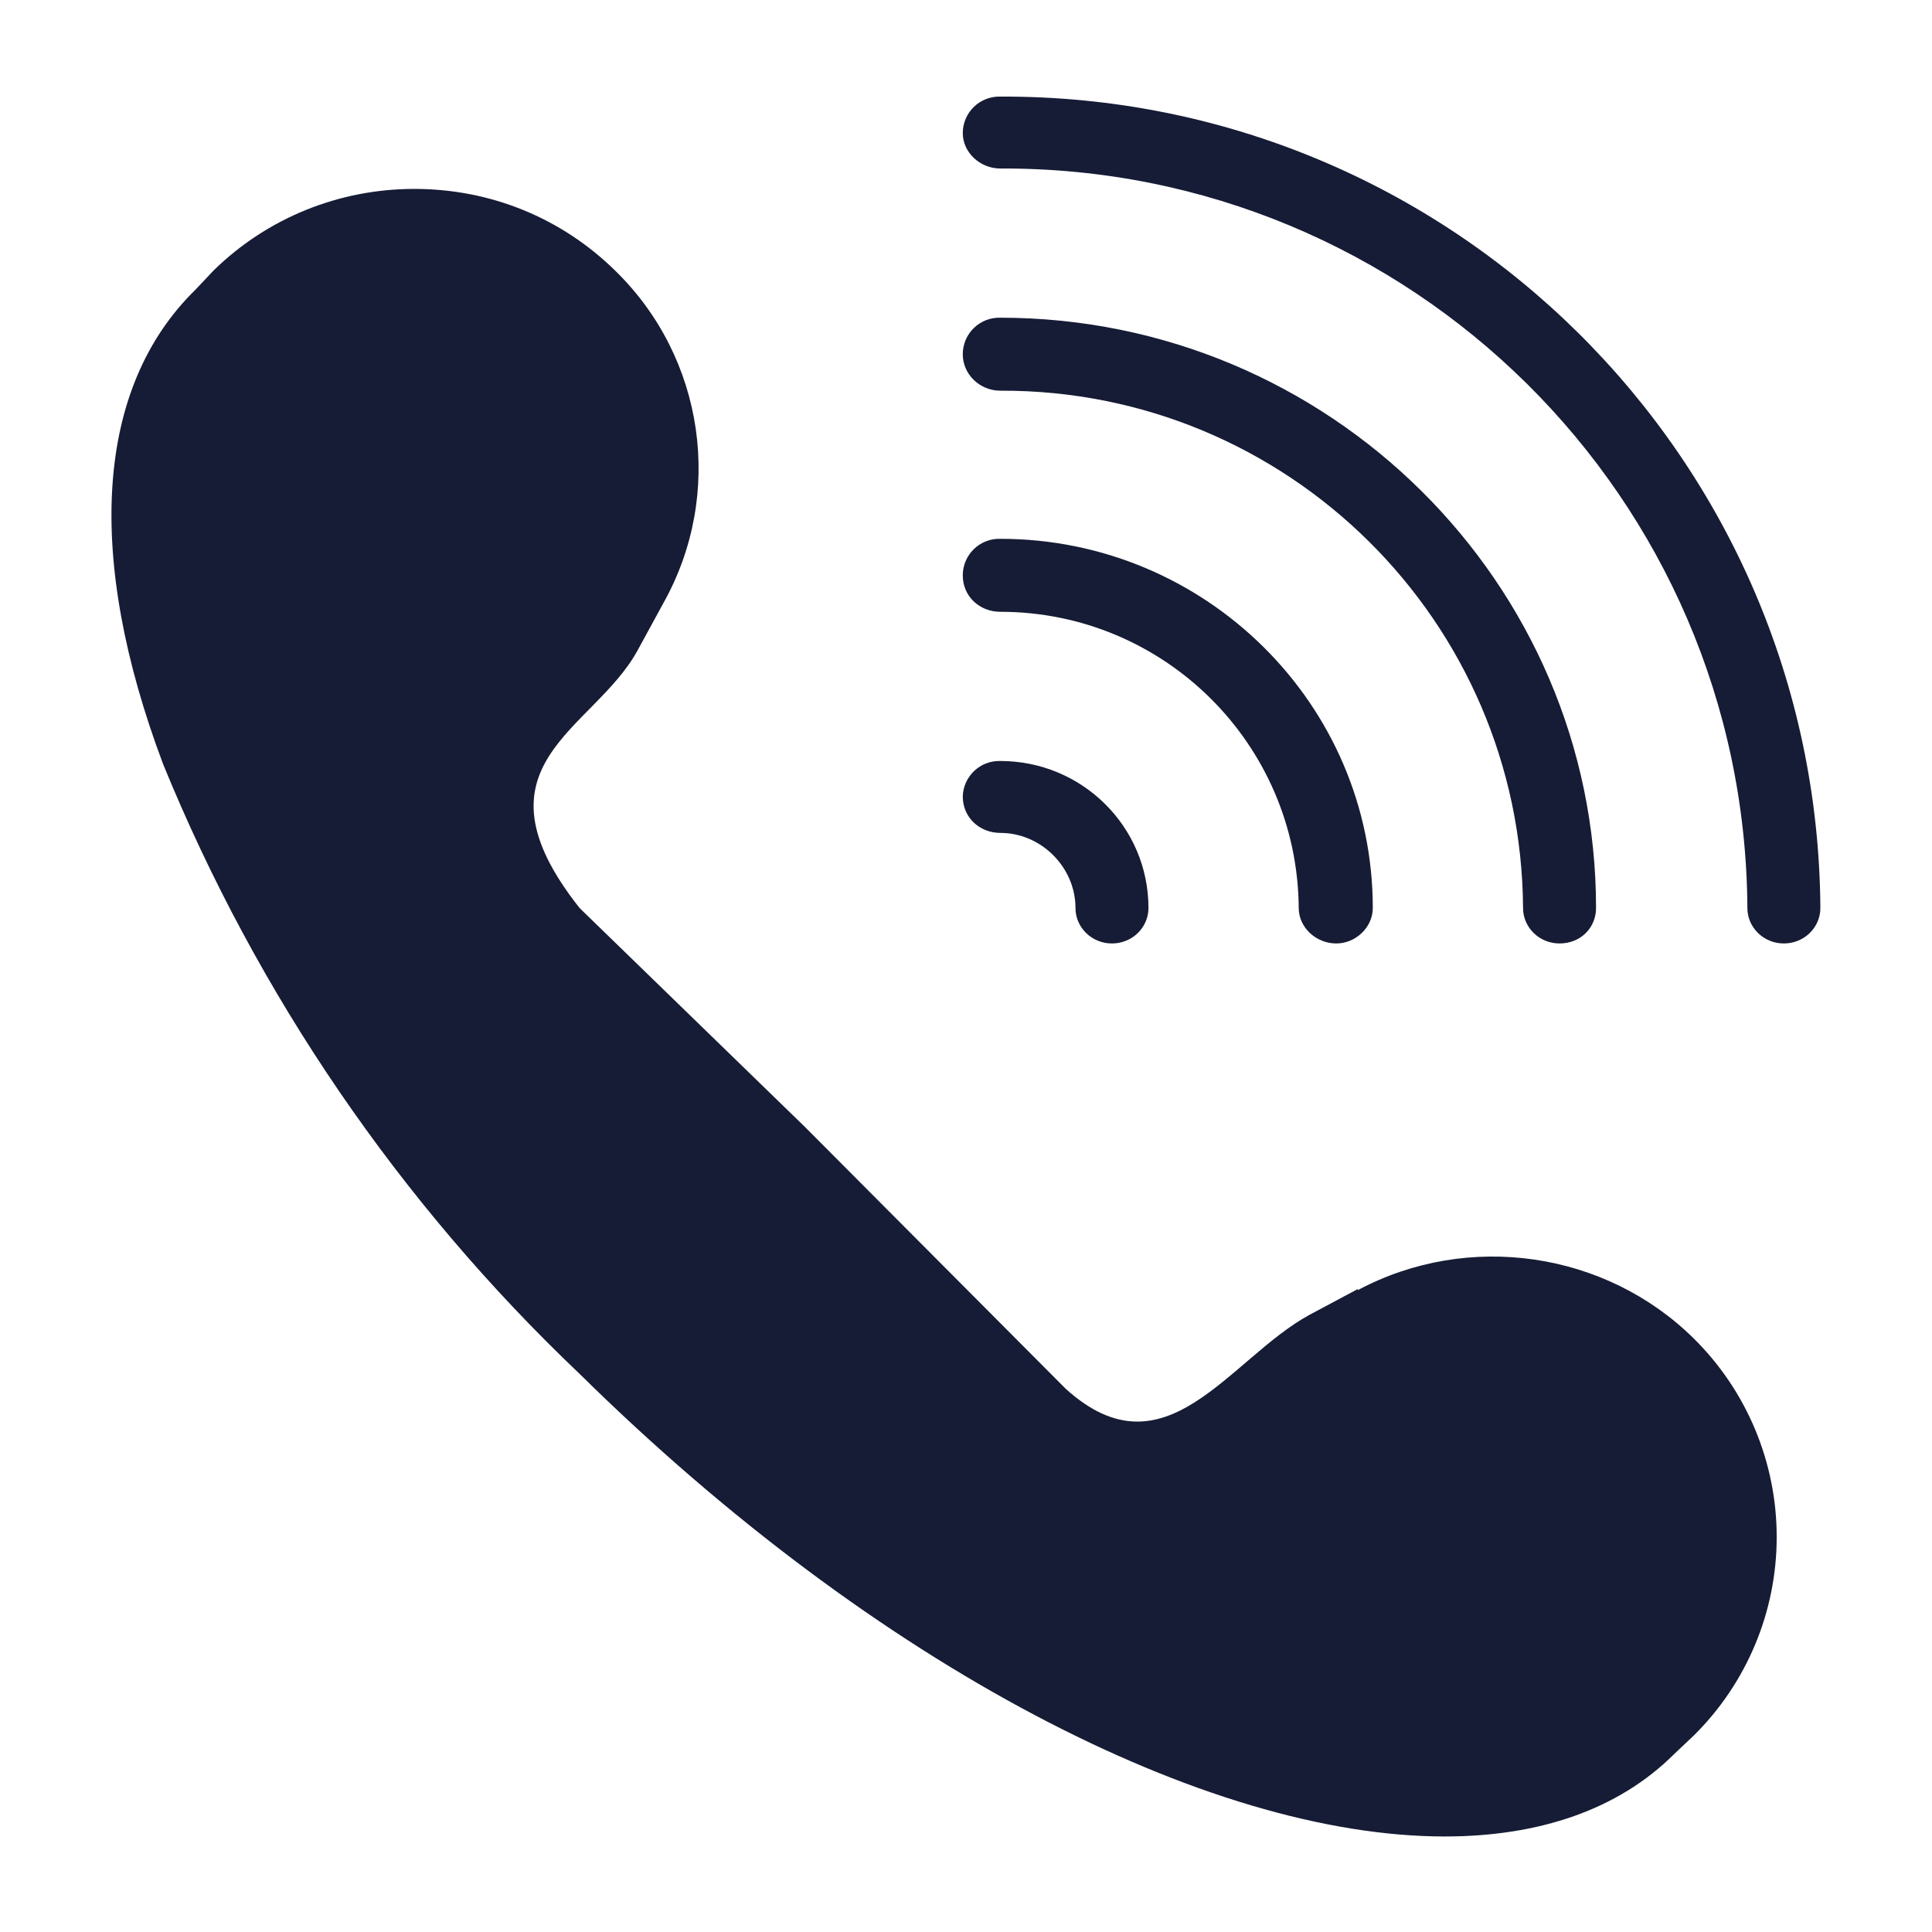
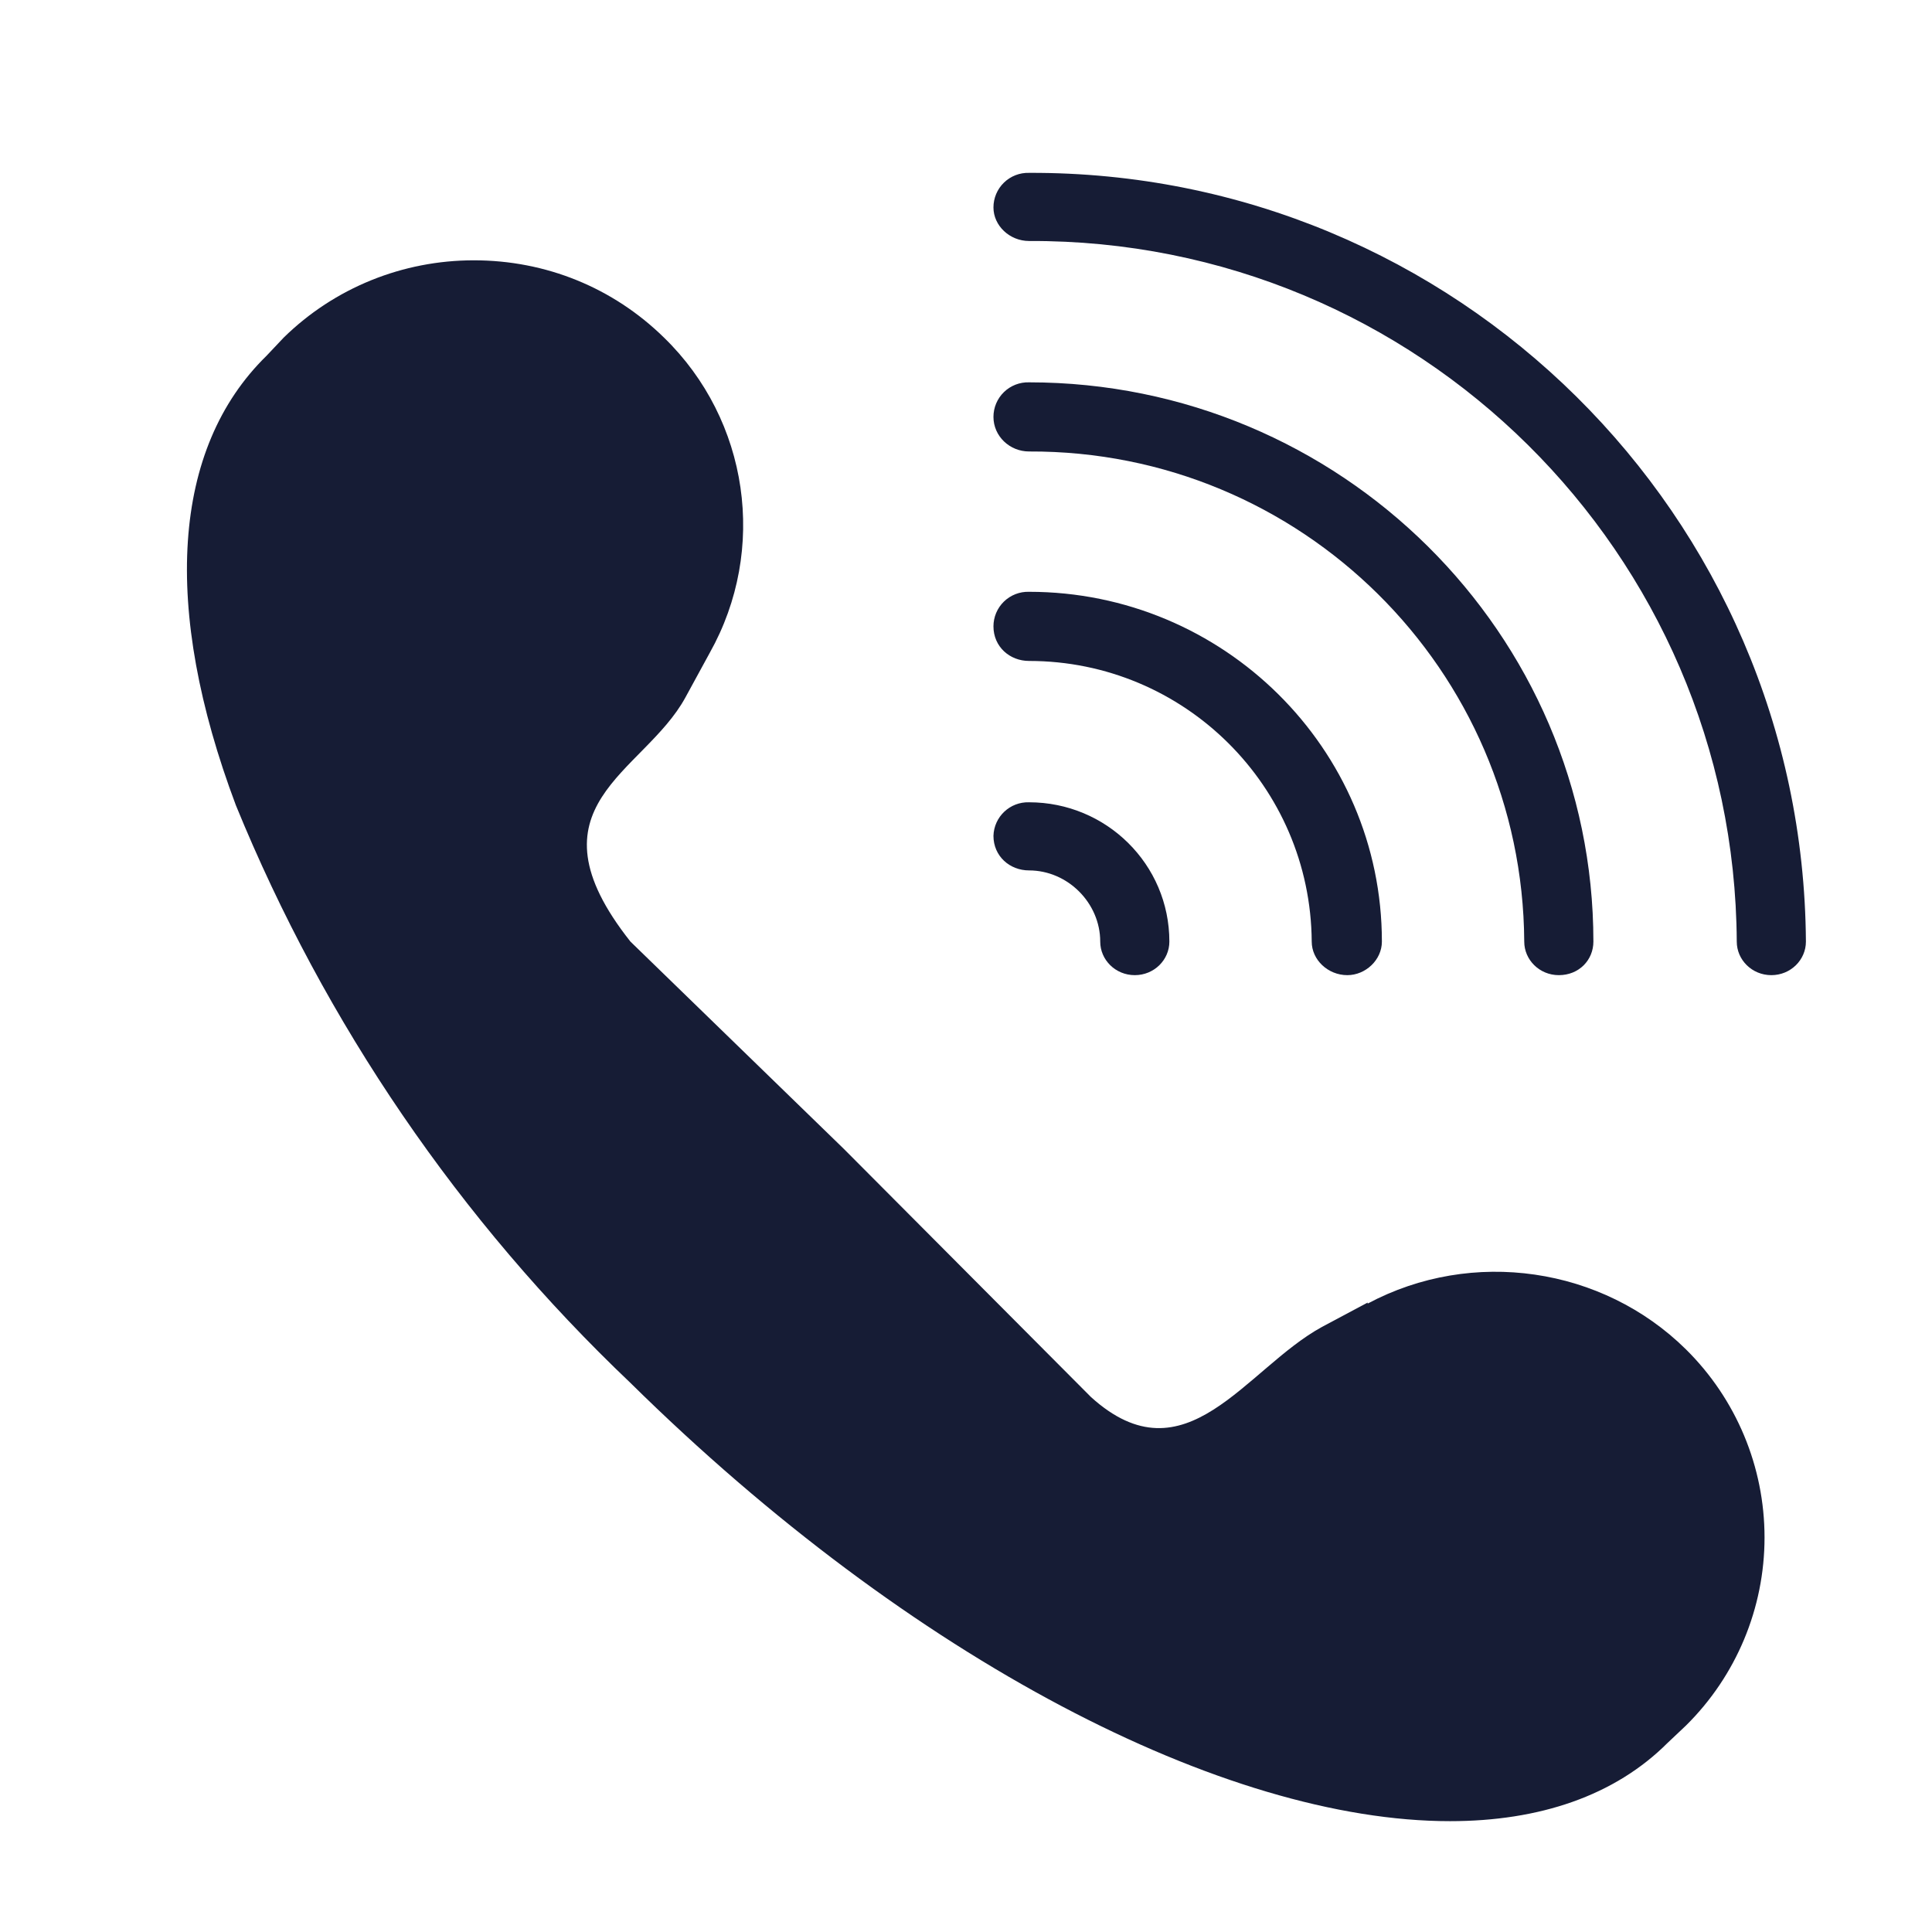
- <svg xmlns="http://www.w3.org/2000/svg" width="18" height="18" fill="none">
-   <path d="M8.97 7.42c0 .2.16.34.35.34.38 0 .7.32.7.7 0 .18.15.33.34.33.19 0 .34-.15.34-.33 0-.76-.62-1.37-1.38-1.37a.34.34 0 00-.35.33zm5.56 1.37c.2 0 .34-.15.34-.33 0-3.03-2.49-5.5-5.55-5.5a.34.34 0 00-.35.34c0 .19.16.34.35.34a4.85 4.85 0 014.87 4.82c0 .18.15.33.34.33z" fill="#161C35" />
-   <path d="M12.1 8.46c0 .18.16.33.35.33.18 0 .34-.15.34-.33 0-1.9-1.56-3.44-3.47-3.44a.34.34 0 00-.35.34c0 .2.16.34.35.34a2.78 2.78 0 012.78 2.76zM9.32.9a.34.34 0 00-.35.34c0 .18.16.33.35.33a6.93 6.93 0 016.96 6.89c0 .18.15.33.34.33.19 0 .34-.15.34-.33A7.61 7.61 0 009.32.9zm3.33 11.11l-.45.24c-.75.41-1.34 1.53-2.27.69L7.5 10.5 5.4 8.46c-1.06-1.34.13-1.65.54-2.4l.24-.44a2.57 2.57 0 00-.45-3.1c-.5-.49-1.16-.76-1.87-.76-.7 0-1.37.27-1.87.76l-.17.18c-.93.91-1.03 2.48-.3 4.42A16.39 16.39 0 005.4 12.8c2.77 2.73 5.85 4.31 8.06 4.31.88 0 1.62-.25 2.14-.77l.18-.17a2.6 2.6 0 000-3.7c-.82-.81-2.1-1-3.13-.45z" fill="#161C35" />
+ <svg xmlns="http://www.w3.org/2000/svg" width="19" height="19" fill="none">
+   <path d="M9.77 8.22c0 .2.16.34.35.34.38 0 .7.32.7.7 0 .18.15.33.34.33.19 0 .34-.15.34-.33 0-.76-.62-1.37-1.38-1.37a.34.34 0 00-.35.33zm5.56 1.37c.2 0 .34-.15.34-.33 0-3.03-2.49-5.5-5.55-5.5a.34.34 0 00-.35.34c0 .19.16.34.35.34a4.85 4.85 0 014.87 4.82c0 .18.15.33.34.33z" fill="#161C35" />
+   <path d="M12.9 9.26c0 .18.16.33.35.33.18 0 .34-.15.34-.33 0-1.9-1.56-3.44-3.47-3.44a.34.34 0 00-.35.34c0 .2.16.34.35.34a2.78 2.78 0 012.78 2.76zM10.12 1.7a.34.34 0 00-.35.34c0 .18.16.33.35.33a6.93 6.93 0 016.96 6.89c0 .18.15.33.34.33.19 0 .34-.15.34-.33a7.61 7.61 0 00-7.64-7.56zm3.33 11.11l-.45.24c-.75.41-1.34 1.53-2.27.69L8.3 11.3 6.2 9.26c-1.06-1.34.13-1.65.54-2.4l.24-.44a2.57 2.57 0 00-.45-3.1c-.5-.49-1.16-.76-1.87-.76-.7 0-1.37.27-1.87.76l-.17.18c-.93.91-1.03 2.48-.3 4.42A16.39 16.39 0 006.2 13.6c2.77 2.73 5.85 4.31 8.06 4.31.88 0 1.62-.25 2.14-.77l.18-.17a2.6 2.6 0 000-3.7c-.82-.81-2.1-1-3.13-.45z" fill="#161C35" />
</svg>
